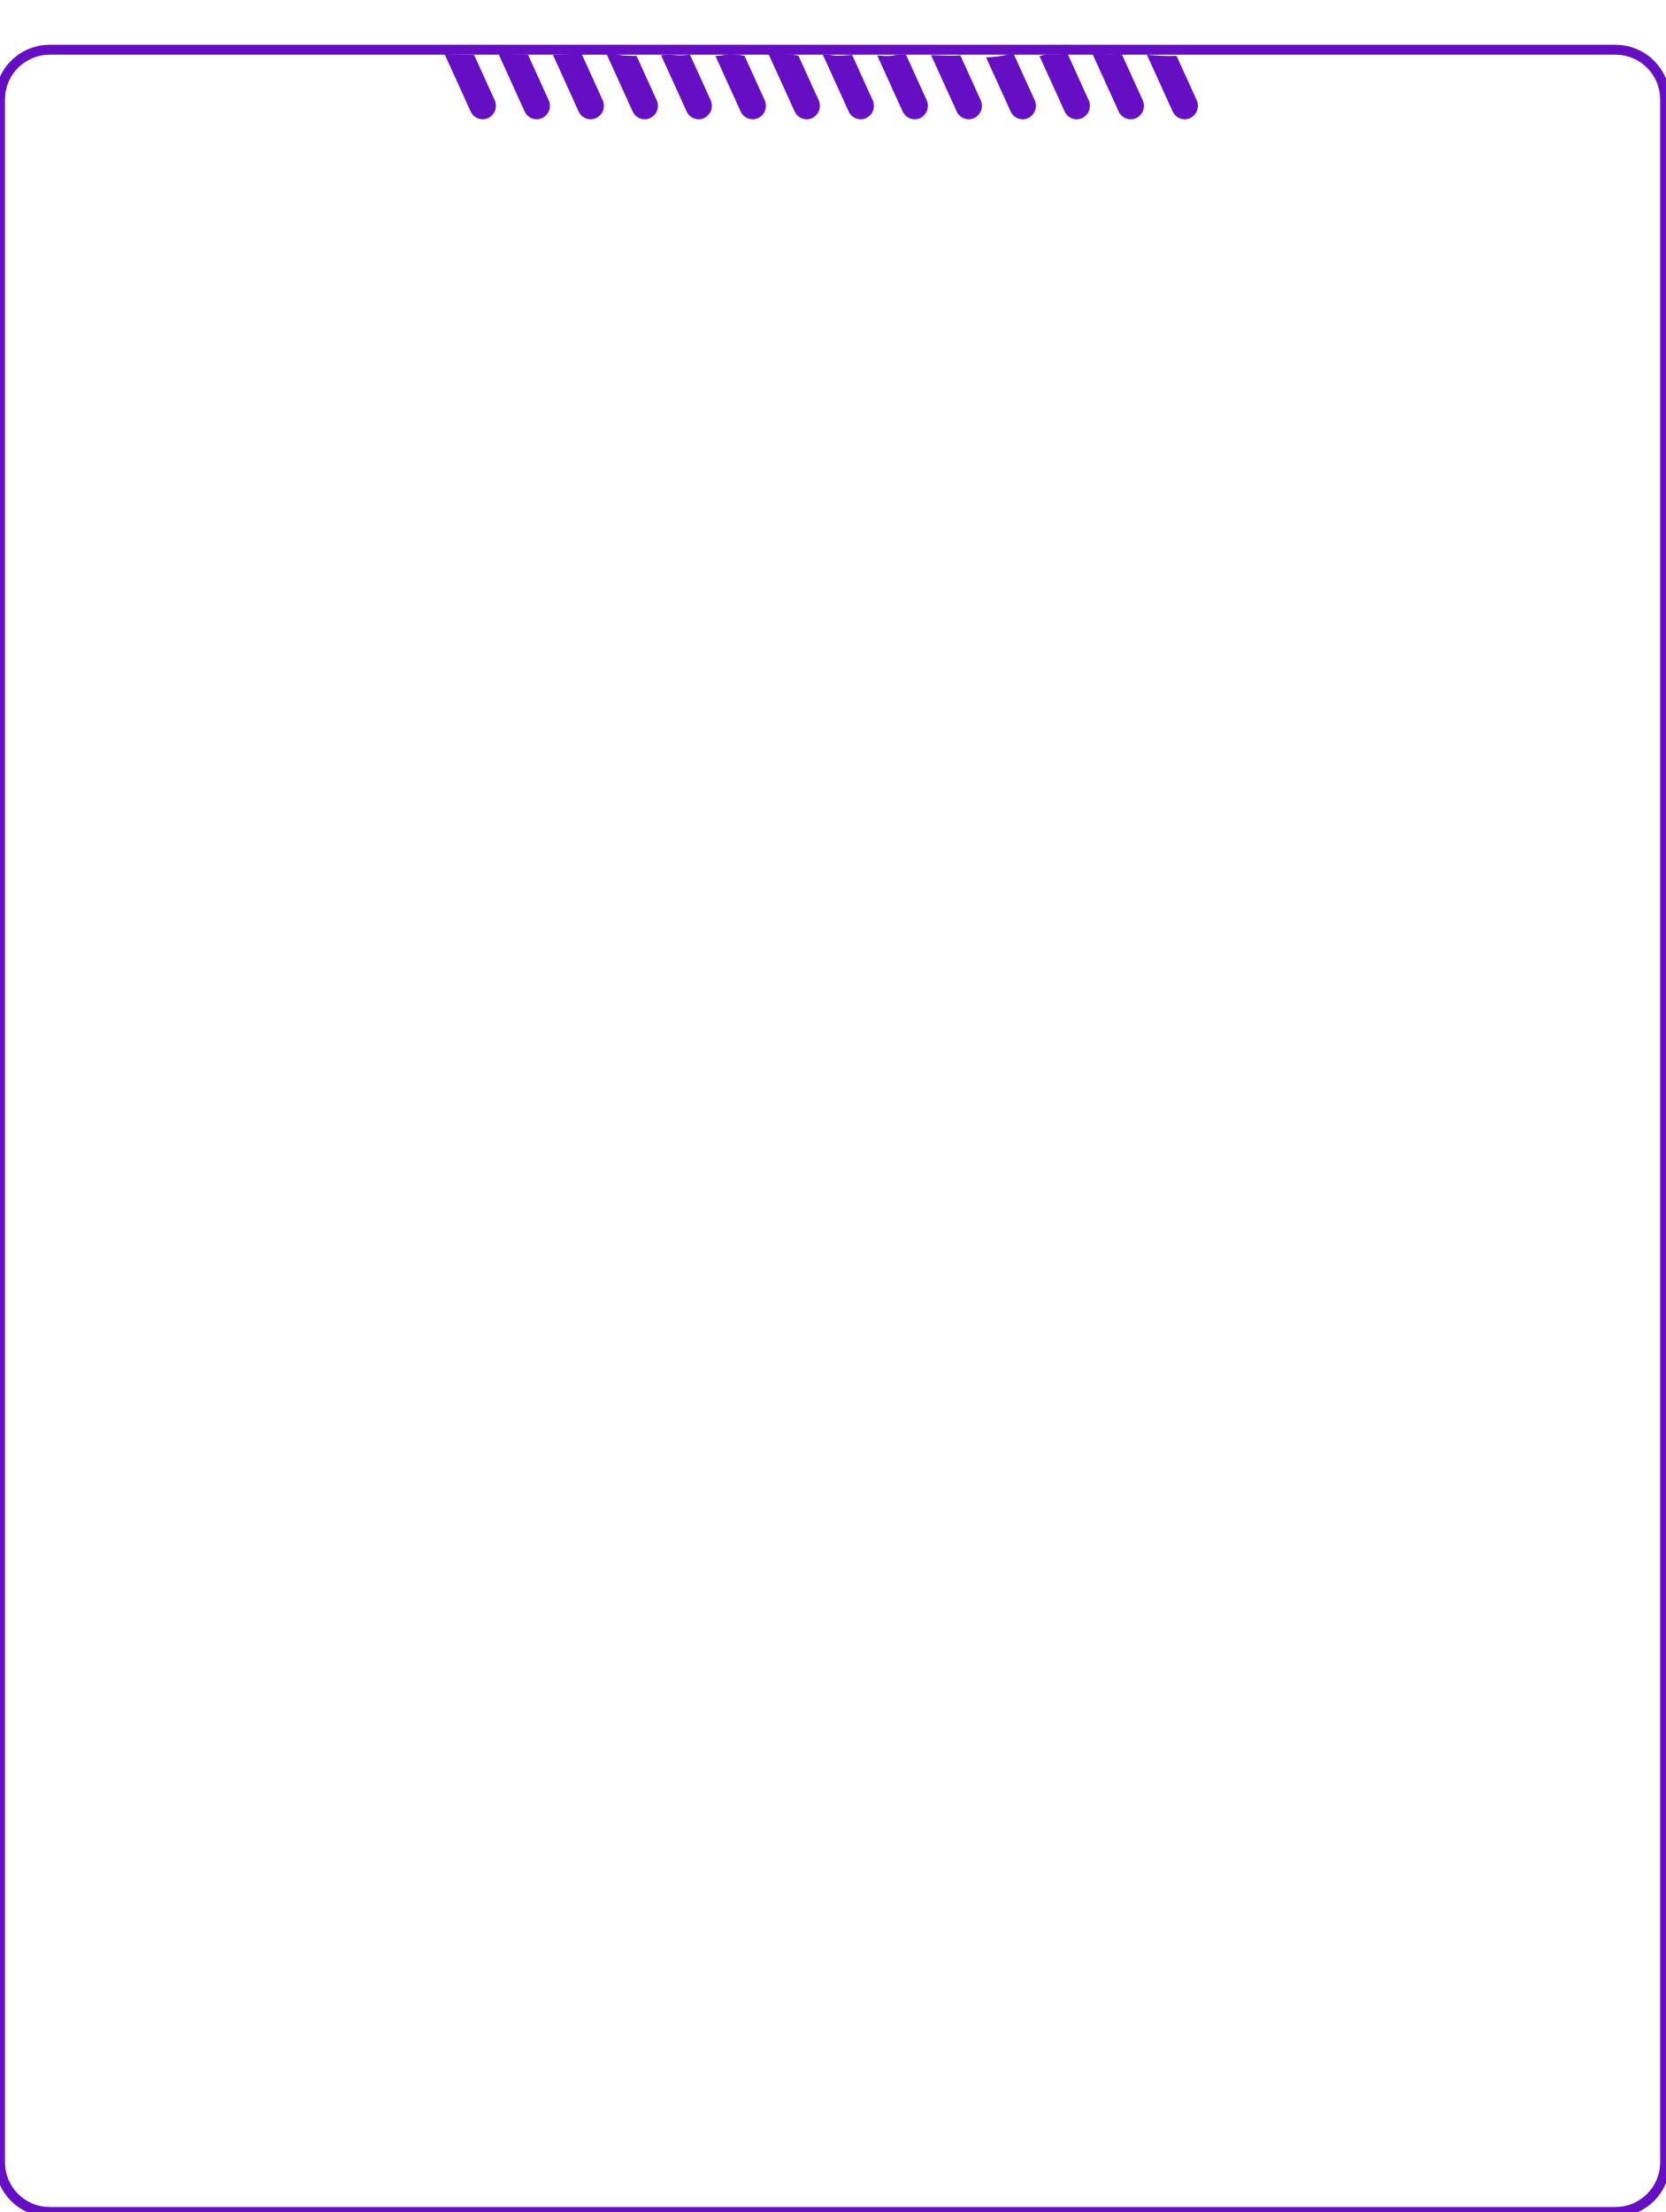
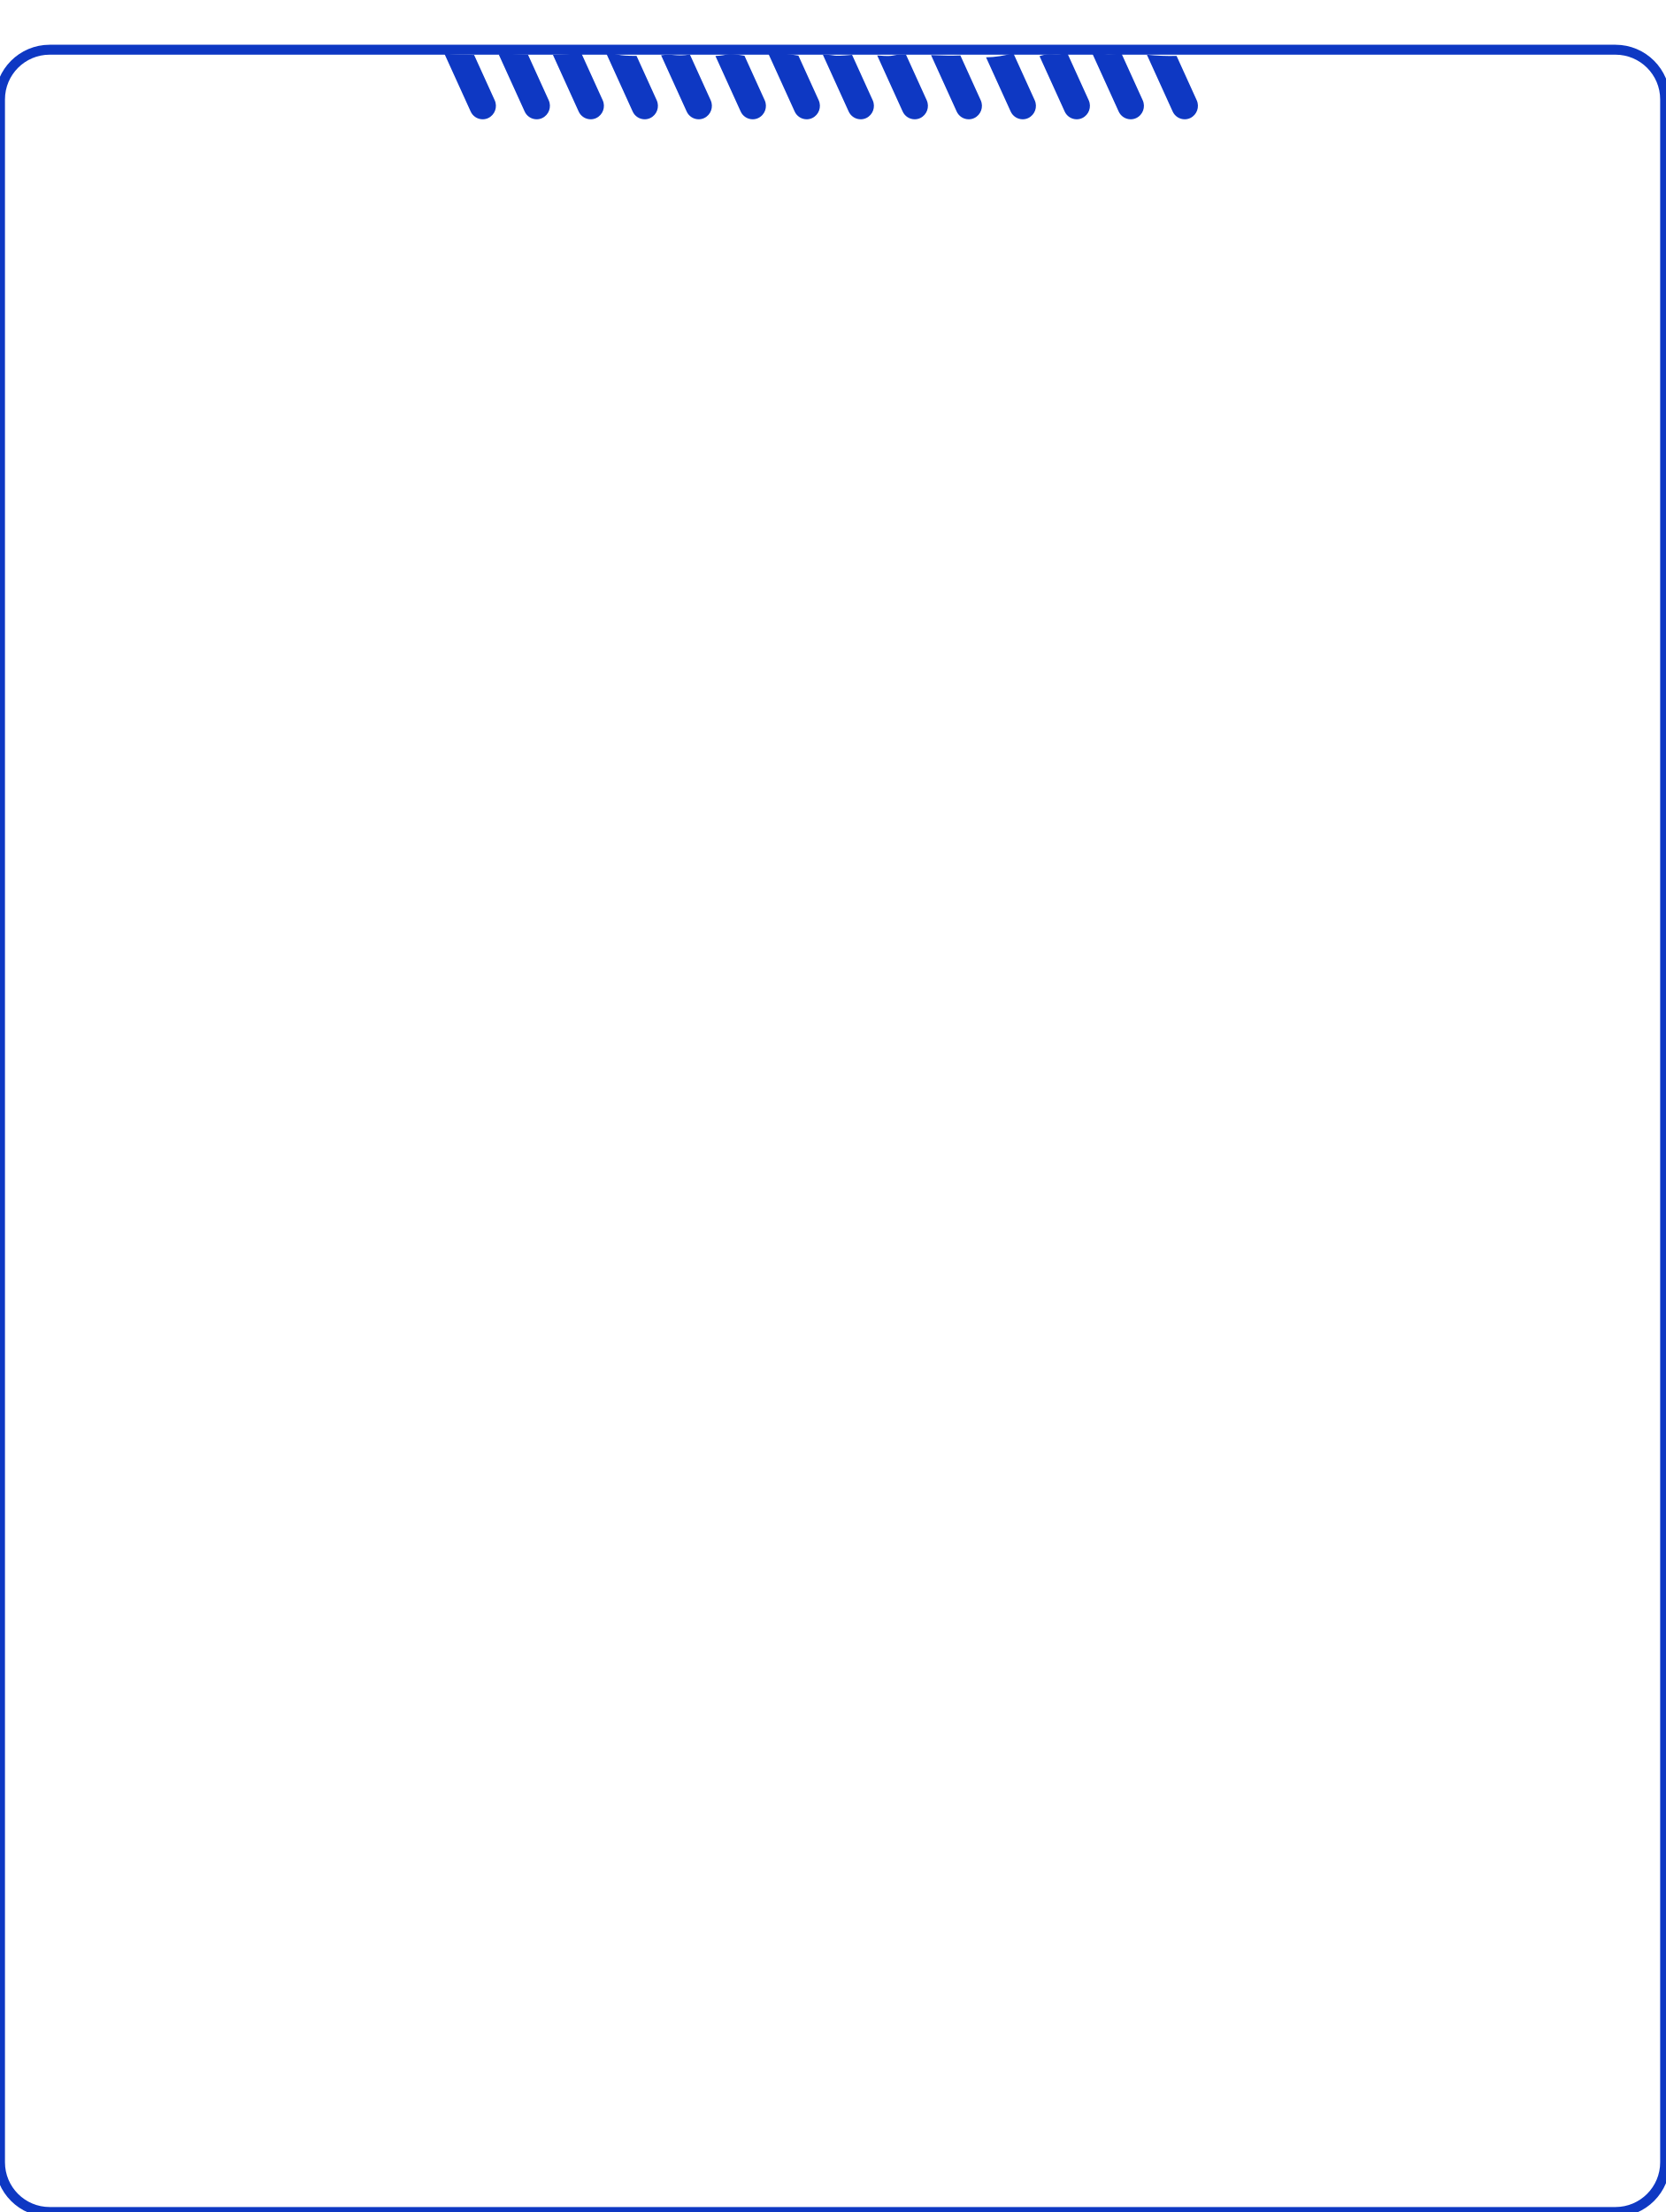
<svg xmlns="http://www.w3.org/2000/svg" width="335" height="445" viewBox="0 0 335 445">
  <defs>
    <style>
      .cls-1 {
        fill: none;
-         stroke: #660ec3;
+         stroke: #0e38c3;
        stroke-width: 2px;
      }

      .cls-2 {
-         fill: #660ec3;
+         fill: #0e38c3;
        fill-rule: evenodd;
      }
    </style>
  </defs>
  <rect id="Retângulo_Arredondado_9" data-name="Retângulo Arredondado 9" class="cls-1" y="10" width="335" height="435" rx="10" ry="10" />
  <path id="Forma_16" data-name="Forma 16" class="cls-2" d="M97.107,24a2.661,2.661,0,0,1-2.421-1.573L89.35,10.682c1.912,0.45,3.6.255,6.034,0.371l4.14,9.111a2.721,2.721,0,0,1-1.3,3.587A2.62,2.62,0,0,1,97.107,24Zm10.864,0a2.661,2.661,0,0,1-2.421-1.573s-2.834-6.239-5.219-11.487c2.019-.365,1.221-0.023,5.889.05l4.168,9.173a2.722,2.722,0,0,1-1.3,3.587A2.62,2.62,0,0,1,107.971,24Zm10.864,0a2.662,2.662,0,0,1-2.421-1.573l-5.178-11.4a33.209,33.209,0,0,0,5.658-.458l4.358,9.593a2.721,2.721,0,0,1-1.3,3.587A2.62,2.62,0,0,1,118.835,24ZM129.7,24a2.661,2.661,0,0,1-2.42-1.573l-5.387-11.855c2.445,0.273,2.176.679,6.172,0.672l4.052,8.92a2.721,2.721,0,0,1-1.3,3.587A2.617,2.617,0,0,1,129.7,24Zm10.864,0a2.661,2.661,0,0,1-2.42-1.573L133,11.113c2.419-.335,2.89.3,5.8-0.138,2.1,4.611,4.175,9.189,4.175,9.189a2.721,2.721,0,0,1-1.3,3.587A2.617,2.617,0,0,1,140.563,24Zm10.864,0a2.661,2.661,0,0,1-2.42-1.573l-5.075-11.169c3.042-.114,1.61-0.767,5.846-0.044l4.066,8.95a2.72,2.72,0,0,1-1.3,3.587A2.624,2.624,0,0,1,151.427,24Zm10.865,0a2.661,2.661,0,0,1-2.421-1.573L154.5,10.612a40.539,40.539,0,0,1,6.129.578c2.061,4.538,4.077,8.974,4.077,8.974a2.722,2.722,0,0,1-1.3,3.587A2.623,2.623,0,0,1,162.292,24Zm10.864,0a2.661,2.661,0,0,1-2.421-1.573l-5.2-11.443c3.236,0.062,1.207.448,5.889,0.051l4.148,9.13a2.722,2.722,0,0,1-1.3,3.587A2.623,2.623,0,0,1,173.156,24Zm10.864,0a2.662,2.662,0,0,1-2.421-1.573l-5.124-11.279c4.148,0.37,2.373-.237,5.786-0.176,2.095,4.612,4.176,9.192,4.176,9.192a2.722,2.722,0,0,1-1.3,3.587A2.62,2.62,0,0,1,184.02,24Zm10.864,0a2.661,2.661,0,0,1-2.42-1.573s-2.783-6.124-5.153-11.341c4.4,0.133,3.179.135,5.9,0.069l4.093,9.009a2.721,2.721,0,0,1-1.3,3.587A2.617,2.617,0,0,1,194.884,24Zm10.864,0a2.661,2.661,0,0,1-2.42-1.573l-4.95-10.894a20,20,0,0,0,5.478-.854c2.14,4.71,4.309,9.485,4.309,9.485a2.721,2.721,0,0,1-1.3,3.587A2.617,2.617,0,0,1,205.748,24Zm10.864,0a2.661,2.661,0,0,1-2.42-1.573s-2.707-5.957-5.055-11.126c2.629-.923,2.991.221,5.521-0.759l4.371,9.622a2.721,2.721,0,0,1-1.3,3.587A2.617,2.617,0,0,1,216.612,24Zm10.864,0a2.661,2.661,0,0,1-2.42-1.573l-5.34-11.752c5.5,0.346,1.2.327,5.923,0.126l4.254,9.364a2.72,2.72,0,0,1-1.3,3.587A2.624,2.624,0,0,1,227.476,24Zm10.865,0a2.661,2.661,0,0,1-2.421-1.573l-5.188-11.419a45.069,45.069,0,0,0,5.974.239l4.052,8.917a2.722,2.722,0,0,1-1.3,3.587A2.623,2.623,0,0,1,238.341,24Z" />
</svg>
